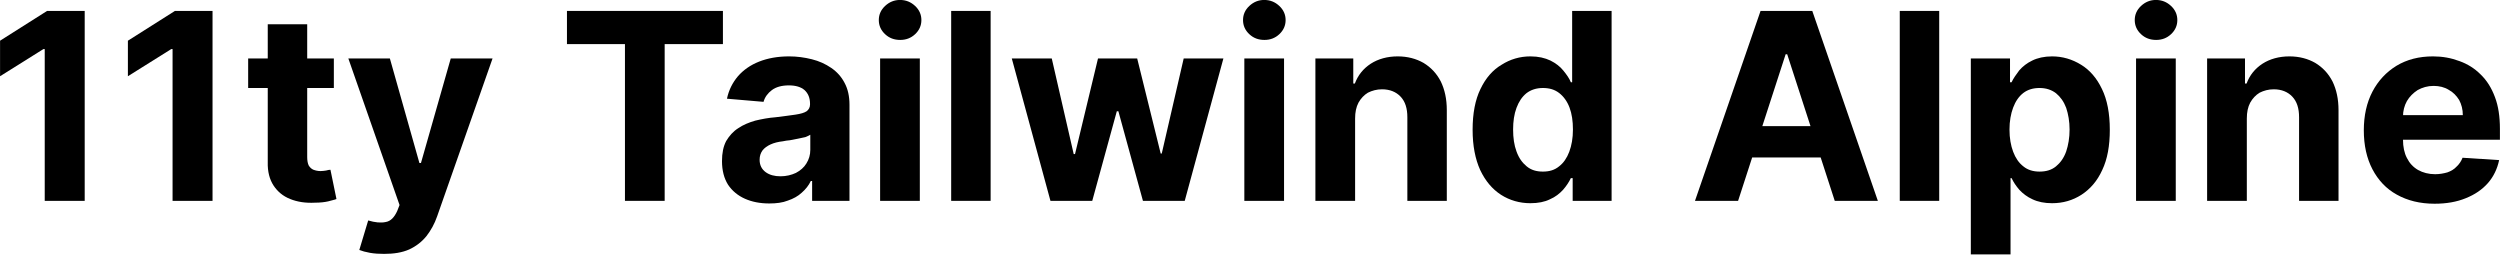
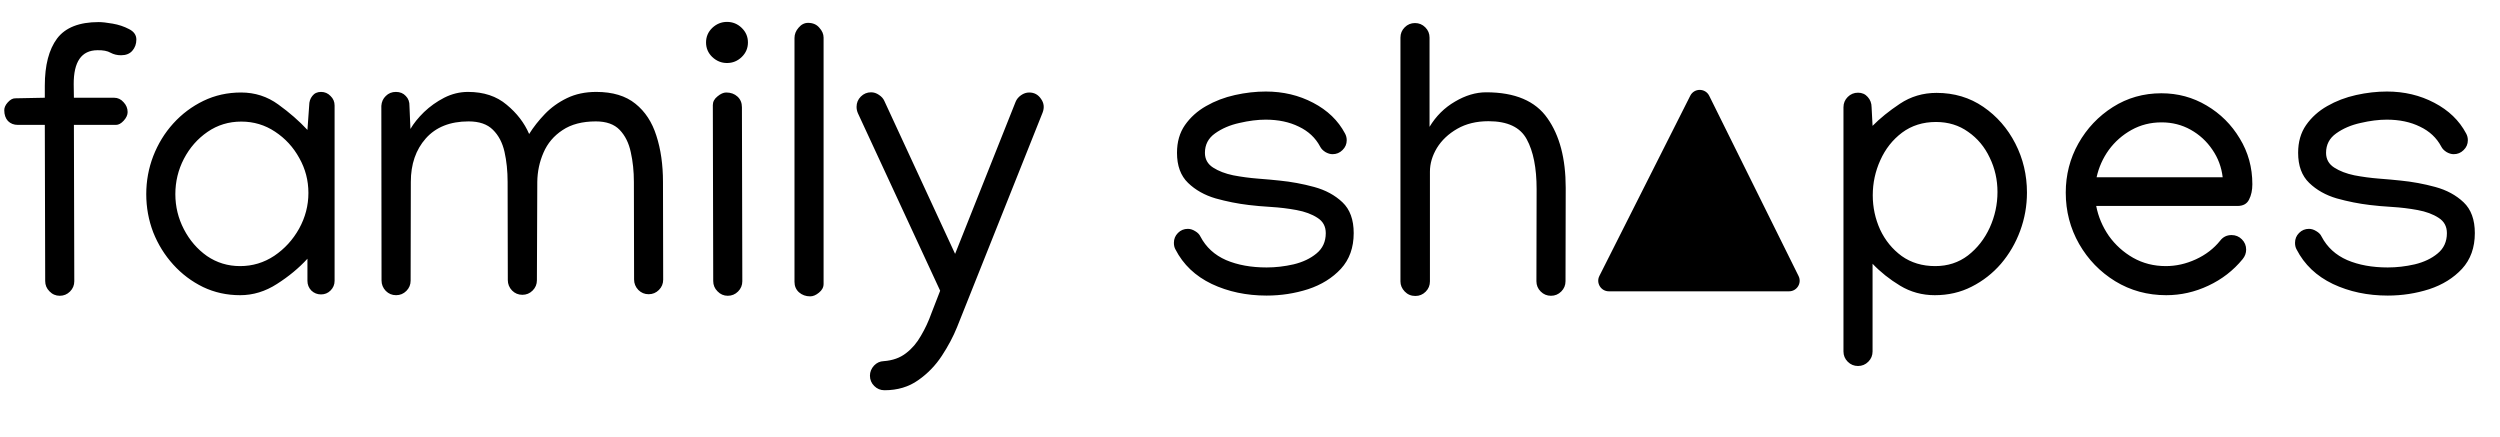
- <svg xmlns="http://www.w3.org/2000/svg" viewBox="0 0 1000 102" version="1.1">
-   <g id="curves" transform="matrix(1.33631,0,0,1.33631,-301.749,-65.4924)">
-     <g transform="matrix(78.1985,0,0,78.1985,221.836,109.131)">
-       <path d="M0.375,-0.727L0.375,-0L0.222,-0L0.222,-0.581L0.217,-0.581L0.051,-0.477L0.051,-0.613L0.231,-0.727L0.375,-0.727Z" style="fill-rule:nonzero;" />
-     </g>
-     <g transform="matrix(78.1985,0,0,78.1985,260.102,109.131)">
-       <path d="M0.375,-0.727L0.375,-0L0.222,-0L0.222,-0.581L0.217,-0.581L0.051,-0.477L0.051,-0.613L0.231,-0.727L0.375,-0.727Z" style="fill-rule:nonzero;" />
-     </g>
-     <g transform="matrix(78.1985,0,0,78.1985,298.369,109.131)">
-       <path d="M0.35,-0.545L0.35,-0.432L0.022,-0.432L0.022,-0.545L0.35,-0.545ZM0.097,-0.676L0.248,-0.676L0.248,-0.168C0.248,-0.154 0.25,-0.143 0.254,-0.135C0.259,-0.127 0.265,-0.122 0.272,-0.119C0.28,-0.116 0.289,-0.114 0.299,-0.114C0.306,-0.114 0.313,-0.115 0.32,-0.116C0.327,-0.118 0.333,-0.119 0.337,-0.119L0.36,-0.007C0.353,-0.004 0.342,-0.002 0.328,0.002C0.315,0.005 0.298,0.007 0.278,0.007C0.242,0.009 0.21,0.004 0.183,-0.007C0.155,-0.018 0.134,-0.036 0.119,-0.059C0.104,-0.082 0.096,-0.112 0.097,-0.148L0.097,-0.676Z" style="fill-rule:nonzero;" />
-     </g>
-     <g transform="matrix(78.1985,0,0,78.1985,328.748,109.131)">
-       <path d="M0.154,0.203C0.135,0.203 0.117,0.202 0.1,0.199C0.083,0.196 0.069,0.192 0.059,0.188L0.093,0.075C0.119,0.083 0.142,0.085 0.16,0.081C0.179,0.078 0.193,0.063 0.204,0.039L0.213,0.016L0.017,-0.545L0.176,-0.545L0.289,-0.145L0.295,-0.145L0.409,-0.545L0.569,-0.545L0.357,0.059C0.347,0.088 0.333,0.113 0.316,0.135C0.298,0.157 0.276,0.174 0.25,0.186C0.223,0.198 0.191,0.203 0.154,0.203Z" style="fill-rule:nonzero;" />
-     </g>
-     <g transform="matrix(78.1985,0,0,78.1985,392.701,109.131)">
-       <path d="M0.036,-0.6L0.036,-0.727L0.633,-0.727L0.633,-0.6L0.41,-0.6L0.41,-0L0.258,-0L0.258,-0.6L0.036,-0.6Z" style="fill-rule:nonzero;" />
-     </g>
-     <g transform="matrix(78.1985,0,0,78.1985,439.187,109.131)">
-       <path d="M0.216,0.01C0.181,0.01 0.15,0.004 0.123,-0.008C0.096,-0.02 0.074,-0.038 0.058,-0.062C0.043,-0.086 0.035,-0.116 0.035,-0.152C0.035,-0.183 0.04,-0.208 0.051,-0.229C0.063,-0.249 0.078,-0.266 0.097,-0.278C0.116,-0.291 0.138,-0.3 0.162,-0.307C0.187,-0.313 0.213,-0.318 0.24,-0.32C0.271,-0.324 0.297,-0.327 0.316,-0.33C0.336,-0.333 0.35,-0.337 0.359,-0.343C0.367,-0.349 0.372,-0.358 0.372,-0.369L0.372,-0.371C0.372,-0.394 0.365,-0.411 0.351,-0.424C0.337,-0.436 0.317,-0.442 0.291,-0.442C0.264,-0.442 0.242,-0.436 0.226,-0.424C0.21,-0.412 0.199,-0.397 0.194,-0.379L0.054,-0.391C0.061,-0.424 0.075,-0.452 0.096,-0.477C0.117,-0.501 0.144,-0.52 0.177,-0.533C0.21,-0.546 0.248,-0.553 0.292,-0.553C0.322,-0.553 0.351,-0.549 0.379,-0.542C0.407,-0.535 0.431,-0.524 0.453,-0.509C0.475,-0.494 0.492,-0.475 0.504,-0.452C0.517,-0.428 0.523,-0.4 0.523,-0.368L0.523,-0L0.38,-0L0.38,-0.076L0.375,-0.076C0.367,-0.059 0.355,-0.044 0.34,-0.031C0.326,-0.018 0.308,-0.008 0.287,-0.001C0.267,0.007 0.243,0.01 0.216,0.01ZM0.259,-0.094C0.281,-0.094 0.301,-0.099 0.318,-0.107C0.335,-0.116 0.349,-0.128 0.358,-0.143C0.368,-0.159 0.373,-0.176 0.373,-0.195L0.373,-0.253C0.368,-0.25 0.362,-0.247 0.354,-0.244C0.345,-0.242 0.336,-0.24 0.326,-0.238C0.316,-0.236 0.306,-0.234 0.295,-0.232C0.285,-0.231 0.276,-0.23 0.268,-0.228C0.25,-0.226 0.234,-0.222 0.221,-0.216C0.208,-0.21 0.198,-0.203 0.19,-0.193C0.183,-0.183 0.179,-0.172 0.179,-0.157C0.179,-0.137 0.187,-0.121 0.202,-0.11C0.217,-0.099 0.236,-0.094 0.259,-0.094Z" style="fill-rule:nonzero;" />
-     </g>
-     <g transform="matrix(78.1985,0,0,78.1985,484.562,109.131)">
-       <path d="M0.06,-0L0.06,-0.545L0.212,-0.545L0.212,-0L0.06,-0ZM0.137,-0.616C0.114,-0.616 0.095,-0.623 0.079,-0.638C0.063,-0.653 0.055,-0.671 0.055,-0.692C0.055,-0.713 0.063,-0.731 0.079,-0.746C0.095,-0.761 0.114,-0.769 0.136,-0.769C0.159,-0.769 0.178,-0.761 0.194,-0.746C0.21,-0.731 0.218,-0.713 0.218,-0.692C0.218,-0.671 0.21,-0.653 0.194,-0.638C0.178,-0.623 0.159,-0.616 0.137,-0.616Z" style="fill-rule:nonzero;" />
-     </g>
-     <g transform="matrix(78.1985,0,0,78.1985,505.834,109.131)">
-       <rect x="0.06" y="-0.727" width="0.151" height="0.727" style="fill-rule:nonzero;" />
-     </g>
-     <g transform="matrix(78.1985,0,0,78.1985,527.105,109.131)">
-       <path d="M0.168,-0L0.02,-0.545L0.173,-0.545L0.257,-0.179L0.262,-0.179L0.35,-0.545L0.5,-0.545L0.59,-0.181L0.594,-0.181L0.678,-0.545L0.83,-0.545L0.682,-0L0.522,-0L0.428,-0.343L0.422,-0.343L0.328,-0L0.168,-0Z" style="fill-rule:nonzero;" />
-     </g>
-     <g transform="matrix(78.1985,0,0,78.1985,593.585,109.131)">
-       <path d="M0.06,-0L0.06,-0.545L0.212,-0.545L0.212,-0L0.06,-0ZM0.137,-0.616C0.114,-0.616 0.095,-0.623 0.079,-0.638C0.063,-0.653 0.055,-0.671 0.055,-0.692C0.055,-0.713 0.063,-0.731 0.079,-0.746C0.095,-0.761 0.114,-0.769 0.136,-0.769C0.159,-0.769 0.178,-0.761 0.194,-0.746C0.21,-0.731 0.218,-0.713 0.218,-0.692C0.218,-0.671 0.21,-0.653 0.194,-0.638C0.178,-0.623 0.159,-0.616 0.137,-0.616Z" style="fill-rule:nonzero;" />
-     </g>
-     <g transform="matrix(78.1985,0,0,78.1985,614.856,109.131)">
-       <path d="M0.212,-0.315L0.212,-0L0.06,-0L0.06,-0.545L0.205,-0.545L0.205,-0.449L0.211,-0.449C0.223,-0.481 0.243,-0.506 0.272,-0.525C0.3,-0.543 0.335,-0.553 0.375,-0.553C0.413,-0.553 0.446,-0.544 0.474,-0.528C0.502,-0.511 0.524,-0.488 0.54,-0.457C0.555,-0.426 0.563,-0.39 0.563,-0.347L0.563,-0L0.412,-0L0.412,-0.32C0.412,-0.354 0.404,-0.38 0.386,-0.399C0.369,-0.417 0.345,-0.427 0.315,-0.427C0.295,-0.427 0.277,-0.422 0.261,-0.414C0.246,-0.405 0.234,-0.392 0.225,-0.376C0.216,-0.359 0.212,-0.339 0.212,-0.315Z" style="fill-rule:nonzero;" />
-     </g>
-     <g transform="matrix(78.1985,0,0,78.1985,663.48,109.131)">
-       <path d="M0.261,0.009C0.22,0.009 0.182,-0.002 0.149,-0.023C0.115,-0.045 0.089,-0.076 0.069,-0.118C0.05,-0.16 0.04,-0.211 0.04,-0.272C0.04,-0.335 0.05,-0.387 0.07,-0.428C0.09,-0.47 0.117,-0.501 0.151,-0.521C0.184,-0.542 0.221,-0.553 0.261,-0.553C0.292,-0.553 0.317,-0.547 0.338,-0.537C0.358,-0.527 0.375,-0.514 0.387,-0.499C0.4,-0.483 0.41,-0.469 0.416,-0.454L0.421,-0.454L0.421,-0.727L0.572,-0.727L0.572,-0L0.423,-0L0.423,-0.087L0.416,-0.087C0.409,-0.072 0.399,-0.057 0.386,-0.042C0.373,-0.028 0.357,-0.015 0.336,-0.006C0.316,0.004 0.291,0.009 0.261,0.009ZM0.309,-0.112C0.334,-0.112 0.354,-0.118 0.371,-0.132C0.388,-0.145 0.401,-0.164 0.41,-0.188C0.419,-0.212 0.424,-0.24 0.424,-0.273C0.424,-0.305 0.42,-0.333 0.411,-0.357C0.402,-0.381 0.388,-0.4 0.371,-0.413C0.354,-0.426 0.334,-0.432 0.309,-0.432C0.284,-0.432 0.263,-0.425 0.246,-0.412C0.229,-0.398 0.217,-0.38 0.208,-0.356C0.199,-0.332 0.195,-0.304 0.195,-0.273C0.195,-0.241 0.199,-0.213 0.208,-0.189C0.217,-0.164 0.23,-0.146 0.247,-0.132C0.264,-0.118 0.284,-0.112 0.309,-0.112Z" style="fill-rule:nonzero;" />
-     </g>
-     <g transform="matrix(78.1985,0,0,78.1985,731.293,109.131)">
-       <path d="M0.189,-0L0.024,-0L0.275,-0.727L0.473,-0.727L0.724,-0L0.559,-0L0.377,-0.561L0.371,-0.561L0.189,-0ZM0.178,-0.286L0.567,-0.286L0.567,-0.166L0.178,-0.166L0.178,-0.286Z" style="fill-rule:nonzero;" />
-     </g>
-     <g transform="matrix(78.1985,0,0,78.1985,789.775,109.131)">
-       <rect x="0.06" y="-0.727" width="0.151" height="0.727" style="fill-rule:nonzero;" />
-     </g>
-     <g transform="matrix(78.1985,0,0,78.1985,811.047,109.131)">
-       <path d="M0.06,0.205L0.06,-0.545L0.21,-0.545L0.21,-0.454L0.216,-0.454C0.223,-0.469 0.233,-0.483 0.245,-0.499C0.258,-0.514 0.274,-0.527 0.295,-0.537C0.315,-0.547 0.341,-0.553 0.371,-0.553C0.411,-0.553 0.448,-0.542 0.482,-0.521C0.515,-0.501 0.542,-0.47 0.562,-0.428C0.582,-0.387 0.592,-0.335 0.592,-0.272C0.592,-0.211 0.583,-0.16 0.563,-0.118C0.544,-0.076 0.517,-0.045 0.483,-0.023C0.45,-0.002 0.413,0.009 0.371,0.009C0.342,0.009 0.317,0.004 0.296,-0.006C0.276,-0.015 0.259,-0.028 0.246,-0.042C0.233,-0.057 0.223,-0.072 0.216,-0.087L0.212,-0.087L0.212,0.205L0.06,0.205ZM0.208,-0.273C0.208,-0.24 0.213,-0.212 0.222,-0.188C0.231,-0.164 0.244,-0.145 0.261,-0.132C0.278,-0.118 0.299,-0.112 0.323,-0.112C0.348,-0.112 0.369,-0.118 0.386,-0.132C0.403,-0.146 0.416,-0.164 0.425,-0.189C0.433,-0.213 0.438,-0.241 0.438,-0.273C0.438,-0.304 0.433,-0.332 0.425,-0.356C0.416,-0.38 0.403,-0.398 0.386,-0.412C0.369,-0.425 0.348,-0.432 0.323,-0.432C0.299,-0.432 0.278,-0.426 0.261,-0.413C0.244,-0.4 0.231,-0.381 0.222,-0.357C0.213,-0.333 0.208,-0.305 0.208,-0.273Z" style="fill-rule:nonzero;" />
-     </g>
-     <g transform="matrix(78.1985,0,0,78.1985,860.504,109.131)">
-       <path d="M0.06,-0L0.06,-0.545L0.212,-0.545L0.212,-0L0.06,-0ZM0.137,-0.616C0.114,-0.616 0.095,-0.623 0.079,-0.638C0.063,-0.653 0.055,-0.671 0.055,-0.692C0.055,-0.713 0.063,-0.731 0.079,-0.746C0.095,-0.761 0.114,-0.769 0.136,-0.769C0.159,-0.769 0.178,-0.761 0.194,-0.746C0.21,-0.731 0.218,-0.713 0.218,-0.692C0.218,-0.671 0.21,-0.653 0.194,-0.638C0.178,-0.623 0.159,-0.616 0.137,-0.616Z" style="fill-rule:nonzero;" />
-     </g>
-     <g transform="matrix(78.1985,0,0,78.1985,881.775,109.131)">
-       <path d="M0.212,-0.315L0.212,-0L0.06,-0L0.06,-0.545L0.205,-0.545L0.205,-0.449L0.211,-0.449C0.223,-0.481 0.243,-0.506 0.272,-0.525C0.3,-0.543 0.335,-0.553 0.375,-0.553C0.413,-0.553 0.446,-0.544 0.474,-0.528C0.502,-0.511 0.524,-0.488 0.54,-0.457C0.555,-0.426 0.563,-0.39 0.563,-0.347L0.563,-0L0.412,-0L0.412,-0.32C0.412,-0.354 0.404,-0.38 0.386,-0.399C0.369,-0.417 0.345,-0.427 0.315,-0.427C0.295,-0.427 0.277,-0.422 0.261,-0.414C0.246,-0.405 0.234,-0.392 0.225,-0.376C0.216,-0.359 0.212,-0.339 0.212,-0.315Z" style="fill-rule:nonzero;" />
-     </g>
-     <g transform="matrix(78.1985,0,0,78.1985,930.4,109.131)">
-       <path d="M0.309,0.011C0.253,0.011 0.205,-0.001 0.164,-0.024C0.124,-0.046 0.093,-0.079 0.071,-0.121C0.049,-0.163 0.038,-0.213 0.038,-0.27C0.038,-0.326 0.049,-0.376 0.071,-0.418C0.093,-0.46 0.124,-0.493 0.163,-0.517C0.203,-0.541 0.249,-0.553 0.303,-0.553C0.339,-0.553 0.372,-0.547 0.404,-0.535C0.435,-0.524 0.462,-0.507 0.485,-0.484C0.509,-0.461 0.527,-0.432 0.54,-0.397C0.553,-0.363 0.559,-0.322 0.559,-0.276L0.559,-0.234L0.099,-0.234L0.099,-0.328L0.417,-0.328C0.417,-0.35 0.412,-0.369 0.403,-0.386C0.393,-0.402 0.38,-0.416 0.363,-0.425C0.347,-0.435 0.327,-0.44 0.305,-0.44C0.282,-0.44 0.262,-0.434 0.244,-0.424C0.227,-0.413 0.213,-0.399 0.203,-0.382C0.193,-0.364 0.188,-0.344 0.188,-0.323L0.188,-0.234C0.188,-0.207 0.193,-0.183 0.203,-0.164C0.213,-0.144 0.227,-0.129 0.246,-0.118C0.264,-0.108 0.286,-0.102 0.311,-0.102C0.328,-0.102 0.344,-0.105 0.358,-0.109C0.372,-0.114 0.384,-0.121 0.393,-0.131C0.403,-0.14 0.411,-0.152 0.416,-0.165L0.556,-0.156C0.549,-0.123 0.535,-0.093 0.513,-0.068C0.491,-0.043 0.463,-0.024 0.428,-0.01C0.394,0.004 0.354,0.011 0.309,0.011Z" style="fill-rule:nonzero;" />
-     </g>
-   </g>
+ <svg xmlns="http://www.w3.org/2000/svg" width="944" height="165" viewBox="0 0 944 165" fill="none">
+   <path d="M45.703 20.864C44.238 20.864 42.92 20.547 41.748 19.912C40.576 19.229 38.916 18.911 36.768 18.96C30.762 19.009 27.783 23.306 27.832 31.851L27.905 36.904H43.066C44.482 36.904 45.679 37.466 46.655 38.589C47.681 39.663 48.193 40.908 48.193 42.324C48.193 43.398 47.705 44.473 46.728 45.547C45.752 46.621 44.775 47.158 43.799 47.158H27.905L28.052 106.191C28.052 107.705 27.515 108.999 26.44 110.073C25.366 111.147 24.072 111.685 22.559 111.685C21.045 111.685 19.751 111.123 18.677 110C17.602 108.926 17.065 107.632 17.065 106.118L16.919 47.158H6.738C5.225 47.158 3.979 46.67 3.003 45.693C2.075 44.668 1.611 43.301 1.611 41.592C1.611 40.615 2.051 39.639 2.93 38.662C3.857 37.637 4.785 37.124 5.713 37.124L16.919 36.904V32.363C16.919 24.648 18.457 18.716 21.533 14.565C24.658 10.415 29.907 8.34 37.28 8.34C38.55 8.34 40.308 8.535 42.554 8.926C44.8 9.316 46.851 10 48.706 10.977C50.562 11.904 51.489 13.223 51.489 14.932C51.489 16.592 50.977 18.008 49.951 19.18C48.975 20.303 47.559 20.864 45.703 20.864ZM91.04 34.927C96.265 34.927 100.952 36.44 105.103 39.468C109.302 42.495 112.964 45.693 116.089 49.062L116.748 39.834C116.748 38.418 117.139 37.222 117.92 36.245C118.701 35.22 119.8 34.707 121.216 34.707C122.632 34.707 123.828 35.22 124.805 36.245C125.83 37.222 126.343 38.418 126.343 39.834V106.045C126.343 107.461 125.83 108.682 124.805 109.707C123.828 110.684 122.632 111.172 121.216 111.172C119.8 111.172 118.579 110.684 117.554 109.707C116.577 108.682 116.089 107.461 116.089 106.045V97.695C112.866 101.211 109.033 104.385 104.59 107.217C100.195 110.049 95.557 111.465 90.674 111.465C85.644 111.465 80.981 110.439 76.685 108.389C72.388 106.289 68.628 103.457 65.405 99.893C62.183 96.328 59.668 92.275 57.861 87.734C56.103 83.144 55.225 78.335 55.225 73.306C55.225 68.325 56.103 63.54 57.861 58.95C59.668 54.312 62.183 50.21 65.405 46.645C68.677 43.032 72.485 40.176 76.831 38.076C81.177 35.977 85.913 34.927 91.04 34.927ZM116.455 72.866C116.455 68.13 115.308 63.735 113.013 59.683C110.767 55.581 107.715 52.261 103.857 49.722C100.049 47.183 95.801 45.913 91.113 45.913C86.377 45.913 82.129 47.207 78.369 49.795C74.609 52.383 71.631 55.776 69.434 59.976C67.285 64.126 66.211 68.569 66.211 73.306C66.211 77.993 67.285 82.412 69.434 86.562C71.582 90.713 74.487 94.082 78.149 96.67C81.86 99.209 86.035 100.479 90.674 100.479C95.361 100.479 99.658 99.185 103.564 96.597C107.471 93.96 110.596 90.542 112.939 86.343C115.283 82.095 116.455 77.603 116.455 72.866ZM199.805 50.601C201.416 48.013 203.394 45.498 205.737 43.057C208.081 40.615 210.864 38.613 214.087 37.051C217.31 35.488 220.996 34.707 225.146 34.707C231.348 34.707 236.279 36.196 239.941 39.175C243.604 42.105 246.24 46.133 247.852 51.26C249.512 56.387 250.342 62.197 250.342 68.691L250.415 105.605C250.415 107.119 249.878 108.413 248.804 109.487C247.729 110.562 246.436 111.099 244.922 111.099C243.408 111.099 242.114 110.562 241.04 109.487C239.966 108.364 239.429 107.046 239.429 105.532L239.355 68.691C239.355 64.688 238.965 60.952 238.184 57.485C237.451 54.019 236.06 51.211 234.009 49.062C231.958 46.914 228.955 45.84 225 45.84C219.873 45.84 215.674 46.938 212.402 49.136C209.131 51.284 206.738 54.116 205.225 57.632C203.711 61.099 202.93 64.785 202.881 68.691L202.734 105.825C202.734 107.339 202.197 108.633 201.123 109.707C200.049 110.781 198.755 111.318 197.241 111.318C195.728 111.318 194.434 110.781 193.359 109.707C192.285 108.584 191.748 107.266 191.748 105.752L191.675 68.691C191.675 64.59 191.284 60.806 190.503 57.339C189.722 53.872 188.257 51.089 186.108 48.989C184.009 46.89 180.957 45.84 176.953 45.84C169.971 45.84 164.575 47.988 160.767 52.285C157.007 56.533 155.127 62.002 155.127 68.691L155.054 105.972C155.054 107.485 154.517 108.779 153.442 109.854C152.368 110.928 151.074 111.465 149.561 111.465C148.047 111.465 146.753 110.928 145.679 109.854C144.604 108.73 144.067 107.412 144.067 105.898L143.994 39.98C144.092 38.467 144.653 37.222 145.679 36.245C146.704 35.22 147.974 34.707 149.487 34.707C151.05 34.707 152.295 35.22 153.223 36.245C154.199 37.222 154.663 38.491 154.614 40.054L154.98 48.696C156.201 46.597 157.91 44.473 160.107 42.324C162.354 40.176 164.893 38.369 167.725 36.904C170.605 35.44 173.608 34.707 176.733 34.707C182.642 34.707 187.5 36.318 191.309 39.541C195.166 42.715 197.998 46.401 199.805 50.601ZM274.512 23.794C272.412 23.794 270.557 23.037 268.945 21.523C267.383 20.01 266.602 18.179 266.602 16.03C266.602 13.882 267.383 12.051 268.945 10.537C270.557 9.023 272.412 8.267 274.512 8.267C276.66 8.267 278.516 9.023 280.078 10.537C281.641 12.051 282.422 13.882 282.422 16.03C282.422 18.179 281.641 20.01 280.078 21.523C278.516 23.037 276.66 23.794 274.512 23.794ZM269.165 39.688C269.165 38.418 269.751 37.319 270.923 36.392C272.095 35.415 273.193 34.927 274.219 34.927C275.928 34.927 277.344 35.44 278.467 36.465C279.59 37.49 280.151 38.833 280.151 40.493L280.298 106.191C280.298 107.705 279.761 108.999 278.687 110.073C277.612 111.147 276.318 111.685 274.805 111.685C273.291 111.685 271.997 111.123 270.923 110C269.849 108.926 269.312 107.632 269.312 106.118L269.165 39.688ZM305.127 8.633C306.934 8.633 308.35 9.243 309.375 10.464C310.449 11.636 310.986 12.881 310.986 14.199V107.217C310.986 108.486 310.4 109.585 309.229 110.513C308.105 111.44 307.007 111.904 305.933 111.904C304.272 111.904 302.856 111.392 301.685 110.366C300.562 109.341 300 108.022 300 106.411V14.346C300 12.93 300.513 11.636 301.538 10.464C302.563 9.243 303.76 8.633 305.127 8.633ZM328.931 34.853C329.956 34.853 330.933 35.171 331.86 35.806C332.837 36.44 333.521 37.197 333.911 38.076L360.645 95.864L383.496 38.442C383.887 37.466 384.57 36.636 385.547 35.952C386.523 35.269 387.549 34.927 388.623 34.927C390.527 34.927 392.017 35.732 393.091 37.344C394.214 38.906 394.409 40.64 393.677 42.544L361.377 123.55C359.961 127.065 358.057 130.654 355.664 134.316C353.271 137.979 350.293 141.055 346.729 143.545C343.164 146.084 338.916 147.354 333.984 147.354C332.471 147.354 331.177 146.816 330.103 145.742C329.028 144.668 328.491 143.374 328.491 141.86C328.491 140.444 329.004 139.175 330.029 138.052C331.055 136.978 332.275 136.416 333.691 136.367C337.061 136.123 339.868 135.122 342.114 133.364C344.36 131.655 346.24 129.458 347.754 126.772C349.316 124.136 350.635 121.304 351.709 118.276C352.832 115.298 353.931 112.466 355.005 109.78L323.95 42.764C323.608 41.982 323.438 41.177 323.438 40.347C323.438 38.833 323.975 37.539 325.049 36.465C326.123 35.391 327.417 34.853 328.931 34.853ZM477.979 34.56C484.521 34.56 490.479 35.977 495.85 38.809C501.27 41.641 505.273 45.498 507.861 50.381C508.301 51.162 508.521 52.017 508.521 52.944C508.521 54.409 507.983 55.654 506.909 56.68C505.884 57.705 504.639 58.218 503.174 58.218C502.295 58.218 501.392 57.949 500.464 57.412C499.536 56.826 498.877 56.143 498.486 55.361C496.729 52.041 494.043 49.526 490.43 47.817C486.865 46.06 482.69 45.181 477.905 45.181C474.878 45.181 471.582 45.596 468.018 46.426C464.453 47.207 461.377 48.525 458.789 50.381C456.25 52.188 454.98 54.629 454.98 57.705C454.98 60.098 456.006 61.953 458.057 63.272C460.107 64.59 462.646 65.566 465.674 66.201C468.75 66.787 471.851 67.202 474.976 67.446C478.149 67.69 480.859 67.935 483.105 68.179C487.549 68.618 491.919 69.424 496.216 70.596C500.513 71.768 504.077 73.696 506.909 76.382C509.741 79.067 511.157 82.949 511.157 88.027C511.157 93.496 509.546 97.988 506.323 101.504C503.101 104.971 498.975 107.534 493.945 109.194C488.916 110.806 483.691 111.611 478.271 111.611C470.654 111.611 463.745 110.146 457.544 107.217C451.343 104.238 446.777 99.893 443.848 94.18C443.457 93.496 443.262 92.666 443.262 91.689C443.262 90.225 443.774 88.98 444.8 87.954C445.825 86.929 447.07 86.416 448.535 86.416C449.463 86.416 450.391 86.709 451.318 87.295C452.246 87.832 452.905 88.516 453.296 89.346C455.396 93.35 458.618 96.304 462.964 98.208C467.31 100.063 472.412 100.991 478.271 100.991C481.641 100.991 485.034 100.601 488.452 99.819C491.919 98.989 494.8 97.622 497.095 95.718C499.438 93.814 500.61 91.25 500.61 88.027C500.61 85.488 499.561 83.56 497.461 82.241C495.361 80.874 492.725 79.897 489.551 79.311C486.377 78.726 483.154 78.335 479.883 78.14C476.66 77.944 473.877 77.7 471.533 77.407C467.383 76.919 463.208 76.089 459.009 74.917C454.858 73.696 451.392 71.743 448.608 69.058C445.825 66.372 444.434 62.588 444.434 57.705C444.434 53.603 445.435 50.112 447.437 47.231C449.487 44.302 452.148 41.909 455.42 40.054C458.74 38.149 462.378 36.758 466.333 35.879C470.288 35 474.17 34.56 477.979 34.56ZM528.809 14.199C528.809 12.685 529.346 11.392 530.42 10.317C531.494 9.243 532.788 8.706 534.302 8.706C535.815 8.706 537.109 9.243 538.184 10.317C539.258 11.392 539.795 12.685 539.795 14.199V47.891C542.236 43.838 545.435 40.664 549.39 38.369C553.345 36.025 557.275 34.853 561.182 34.853C572.07 34.853 579.785 38.125 584.326 44.668C588.916 51.162 591.211 59.902 591.211 70.889V71.548L591.138 106.118V106.191C591.138 107.705 590.601 108.999 589.526 110.073C588.452 111.147 587.158 111.685 585.645 111.685C584.131 111.685 582.837 111.147 581.763 110.073C580.688 108.999 580.151 107.705 580.151 106.191V106.118L580.225 71.401C580.225 63.394 578.979 57.119 576.489 52.578C574.048 48.037 569.238 45.767 562.061 45.767C557.52 45.767 553.589 46.719 550.269 48.623C546.948 50.527 544.385 52.944 542.578 55.874C540.82 58.804 539.941 61.782 539.941 64.81V106.265C539.941 107.778 539.404 109.072 538.33 110.146C537.256 111.221 535.962 111.758 534.448 111.758C532.837 111.758 531.494 111.196 530.42 110.073C529.346 108.95 528.809 107.681 528.809 106.265V14.199ZM731.25 35.073C737.891 35.073 743.774 36.831 748.901 40.347C754.028 43.862 758.057 48.477 760.986 54.19C763.916 59.902 765.381 66.079 765.381 72.72C765.381 77.7 764.526 82.51 762.817 87.148C761.108 91.787 758.691 95.938 755.566 99.6C752.441 103.213 748.755 106.094 744.507 108.242C740.308 110.391 735.669 111.465 730.591 111.465C725.806 111.465 721.436 110.269 717.48 107.876C713.525 105.483 710.059 102.725 707.08 99.6V132.705C707.08 134.219 706.543 135.513 705.469 136.587C704.395 137.661 703.101 138.198 701.587 138.198C700.073 138.198 698.779 137.661 697.705 136.587C696.631 135.513 696.094 134.219 696.094 132.705V40.493C696.094 38.98 696.631 37.685 697.705 36.611C698.779 35.537 700.073 35 701.587 35C703.101 35 704.321 35.537 705.249 36.611C706.226 37.685 706.714 38.98 706.714 40.493L707.08 47.524C709.863 44.692 713.306 41.909 717.407 39.175C721.509 36.44 726.123 35.073 731.25 35.073ZM731.03 46.06C726.099 46.06 721.826 47.402 718.213 50.088C714.648 52.773 711.914 56.24 710.01 60.488C708.105 64.688 707.153 69.106 707.153 73.745C707.153 78.286 708.081 82.607 709.937 86.709C711.841 90.762 714.551 94.082 718.066 96.67C721.631 99.209 725.854 100.479 730.737 100.479C735.474 100.479 739.6 99.136 743.115 96.45C746.631 93.716 749.365 90.225 751.318 85.977C753.271 81.68 754.248 77.188 754.248 72.5C754.248 67.861 753.271 63.54 751.318 59.536C749.414 55.483 746.704 52.236 743.188 49.795C739.722 47.305 735.669 46.06 731.03 46.06ZM817.969 111.465C810.889 111.465 804.468 109.707 798.706 106.191C792.993 102.676 788.452 97.988 785.083 92.129C781.714 86.221 780.029 79.751 780.029 72.72C780.029 66.03 781.616 59.853 784.79 54.19C788.013 48.477 792.358 43.887 797.827 40.42C803.296 36.953 809.399 35.22 816.138 35.22C822.339 35.22 828.027 36.758 833.203 39.834C838.428 42.91 842.603 47.06 845.728 52.285C848.901 57.461 850.488 63.223 850.488 69.57C850.488 71.816 850.073 73.745 849.243 75.356C848.462 76.968 846.997 77.773 844.849 77.773H791.528C792.31 81.826 793.896 85.586 796.289 89.053C798.73 92.471 801.782 95.23 805.444 97.329C809.155 99.429 813.281 100.479 817.822 100.479C821.68 100.479 825.464 99.624 829.175 97.915C832.886 96.206 835.938 93.862 838.33 90.884C839.404 89.468 840.845 88.76 842.651 88.76C844.165 88.76 845.459 89.297 846.533 90.371C847.607 91.445 848.145 92.739 848.145 94.253C848.145 95.571 847.705 96.768 846.826 97.842C843.311 102.139 838.989 105.483 833.862 107.876C828.784 110.269 823.486 111.465 817.969 111.465ZM839.282 66.934C838.843 63.125 837.549 59.658 835.4 56.533C833.252 53.359 830.518 50.845 827.197 48.989C823.877 47.134 820.215 46.206 816.211 46.206C812.061 46.206 808.276 47.158 804.858 49.062C801.44 50.967 798.584 53.481 796.289 56.606C794.043 59.731 792.505 63.174 791.675 66.934H839.282ZM901.318 34.56C907.861 34.56 913.818 35.977 919.189 38.809C924.609 41.641 928.613 45.498 931.201 50.381C931.641 51.162 931.86 52.017 931.86 52.944C931.86 54.409 931.323 55.654 930.249 56.68C929.224 57.705 927.979 58.218 926.514 58.218C925.635 58.218 924.731 57.949 923.804 57.412C922.876 56.826 922.217 56.143 921.826 55.361C920.068 52.041 917.383 49.526 913.77 47.817C910.205 46.06 906.03 45.181 901.245 45.181C898.218 45.181 894.922 45.596 891.357 46.426C887.793 47.207 884.717 48.525 882.129 50.381C879.59 52.188 878.32 54.629 878.32 57.705C878.32 60.098 879.346 61.953 881.396 63.272C883.447 64.59 885.986 65.566 889.014 66.201C892.09 66.787 895.19 67.202 898.315 67.446C901.489 67.69 904.199 67.935 906.445 68.179C910.889 68.618 915.259 69.424 919.556 70.596C923.853 71.768 927.417 73.696 930.249 76.382C933.081 79.067 934.497 82.949 934.497 88.027C934.497 93.496 932.886 97.988 929.663 101.504C926.44 104.971 922.314 107.534 917.285 109.194C912.256 110.806 907.031 111.611 901.611 111.611C893.994 111.611 887.085 110.146 880.884 107.217C874.683 104.238 870.117 99.893 867.188 94.18C866.797 93.496 866.602 92.666 866.602 91.689C866.602 90.225 867.114 88.98 868.14 87.954C869.165 86.929 870.41 86.416 871.875 86.416C872.803 86.416 873.73 86.709 874.658 87.295C875.586 87.832 876.245 88.516 876.636 89.346C878.735 93.35 881.958 96.304 886.304 98.208C890.649 100.063 895.752 100.991 901.611 100.991C904.98 100.991 908.374 100.601 911.792 99.819C915.259 98.989 918.14 97.622 920.435 95.718C922.778 93.814 923.95 91.25 923.95 88.027C923.95 85.488 922.9 83.56 920.801 82.241C918.701 80.874 916.064 79.897 912.891 79.311C909.717 78.726 906.494 78.335 903.223 78.14C900 77.944 897.217 77.7 894.873 77.407C890.723 76.919 886.548 76.089 882.349 74.917C878.198 73.696 874.731 71.743 871.948 69.058C869.165 66.372 867.773 62.588 867.773 57.705C867.773 53.603 868.774 50.112 870.776 47.231C872.827 44.302 875.488 41.909 878.76 40.054C882.08 38.149 885.718 36.758 889.673 35.879C893.628 35 897.51 34.56 901.318 34.56Z" fill="black" />
+   <path fill-rule="evenodd" clip-rule="evenodd" d="M638.245 36.143C639.729 33.2 643.936 33.215 645.4 36.168L679.136 104.223C680.454 106.882 678.52 110 675.553 110H607.497C604.517 110 602.584 106.859 603.925 104.199L638.245 36.143Z" fill="black" />
</svg>
